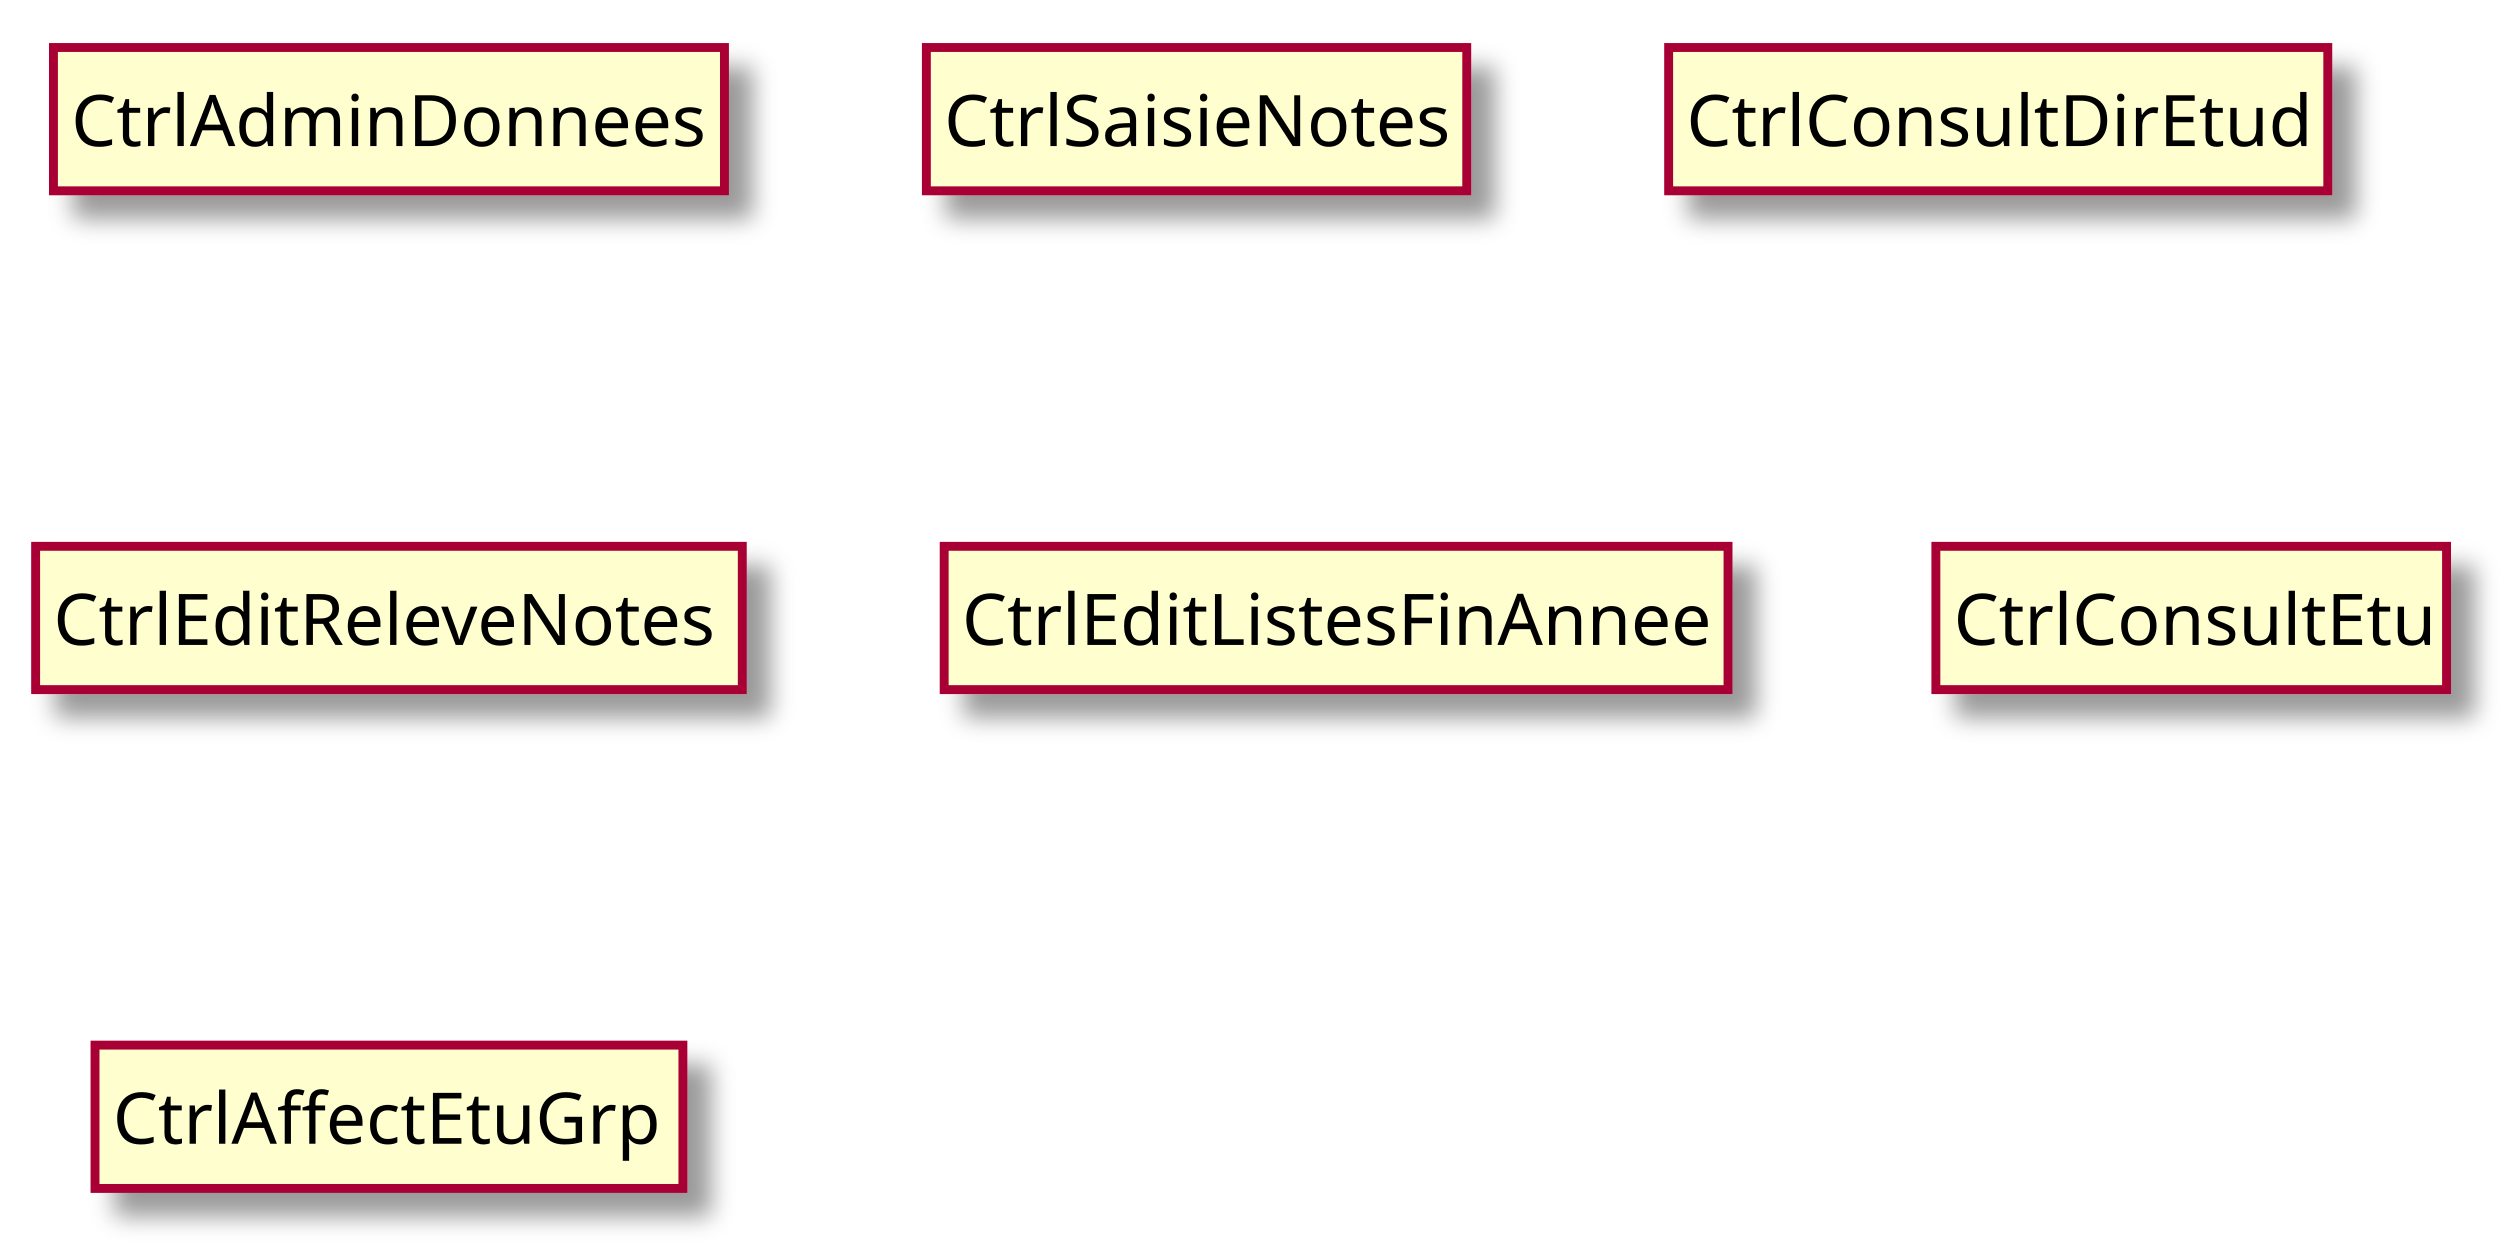
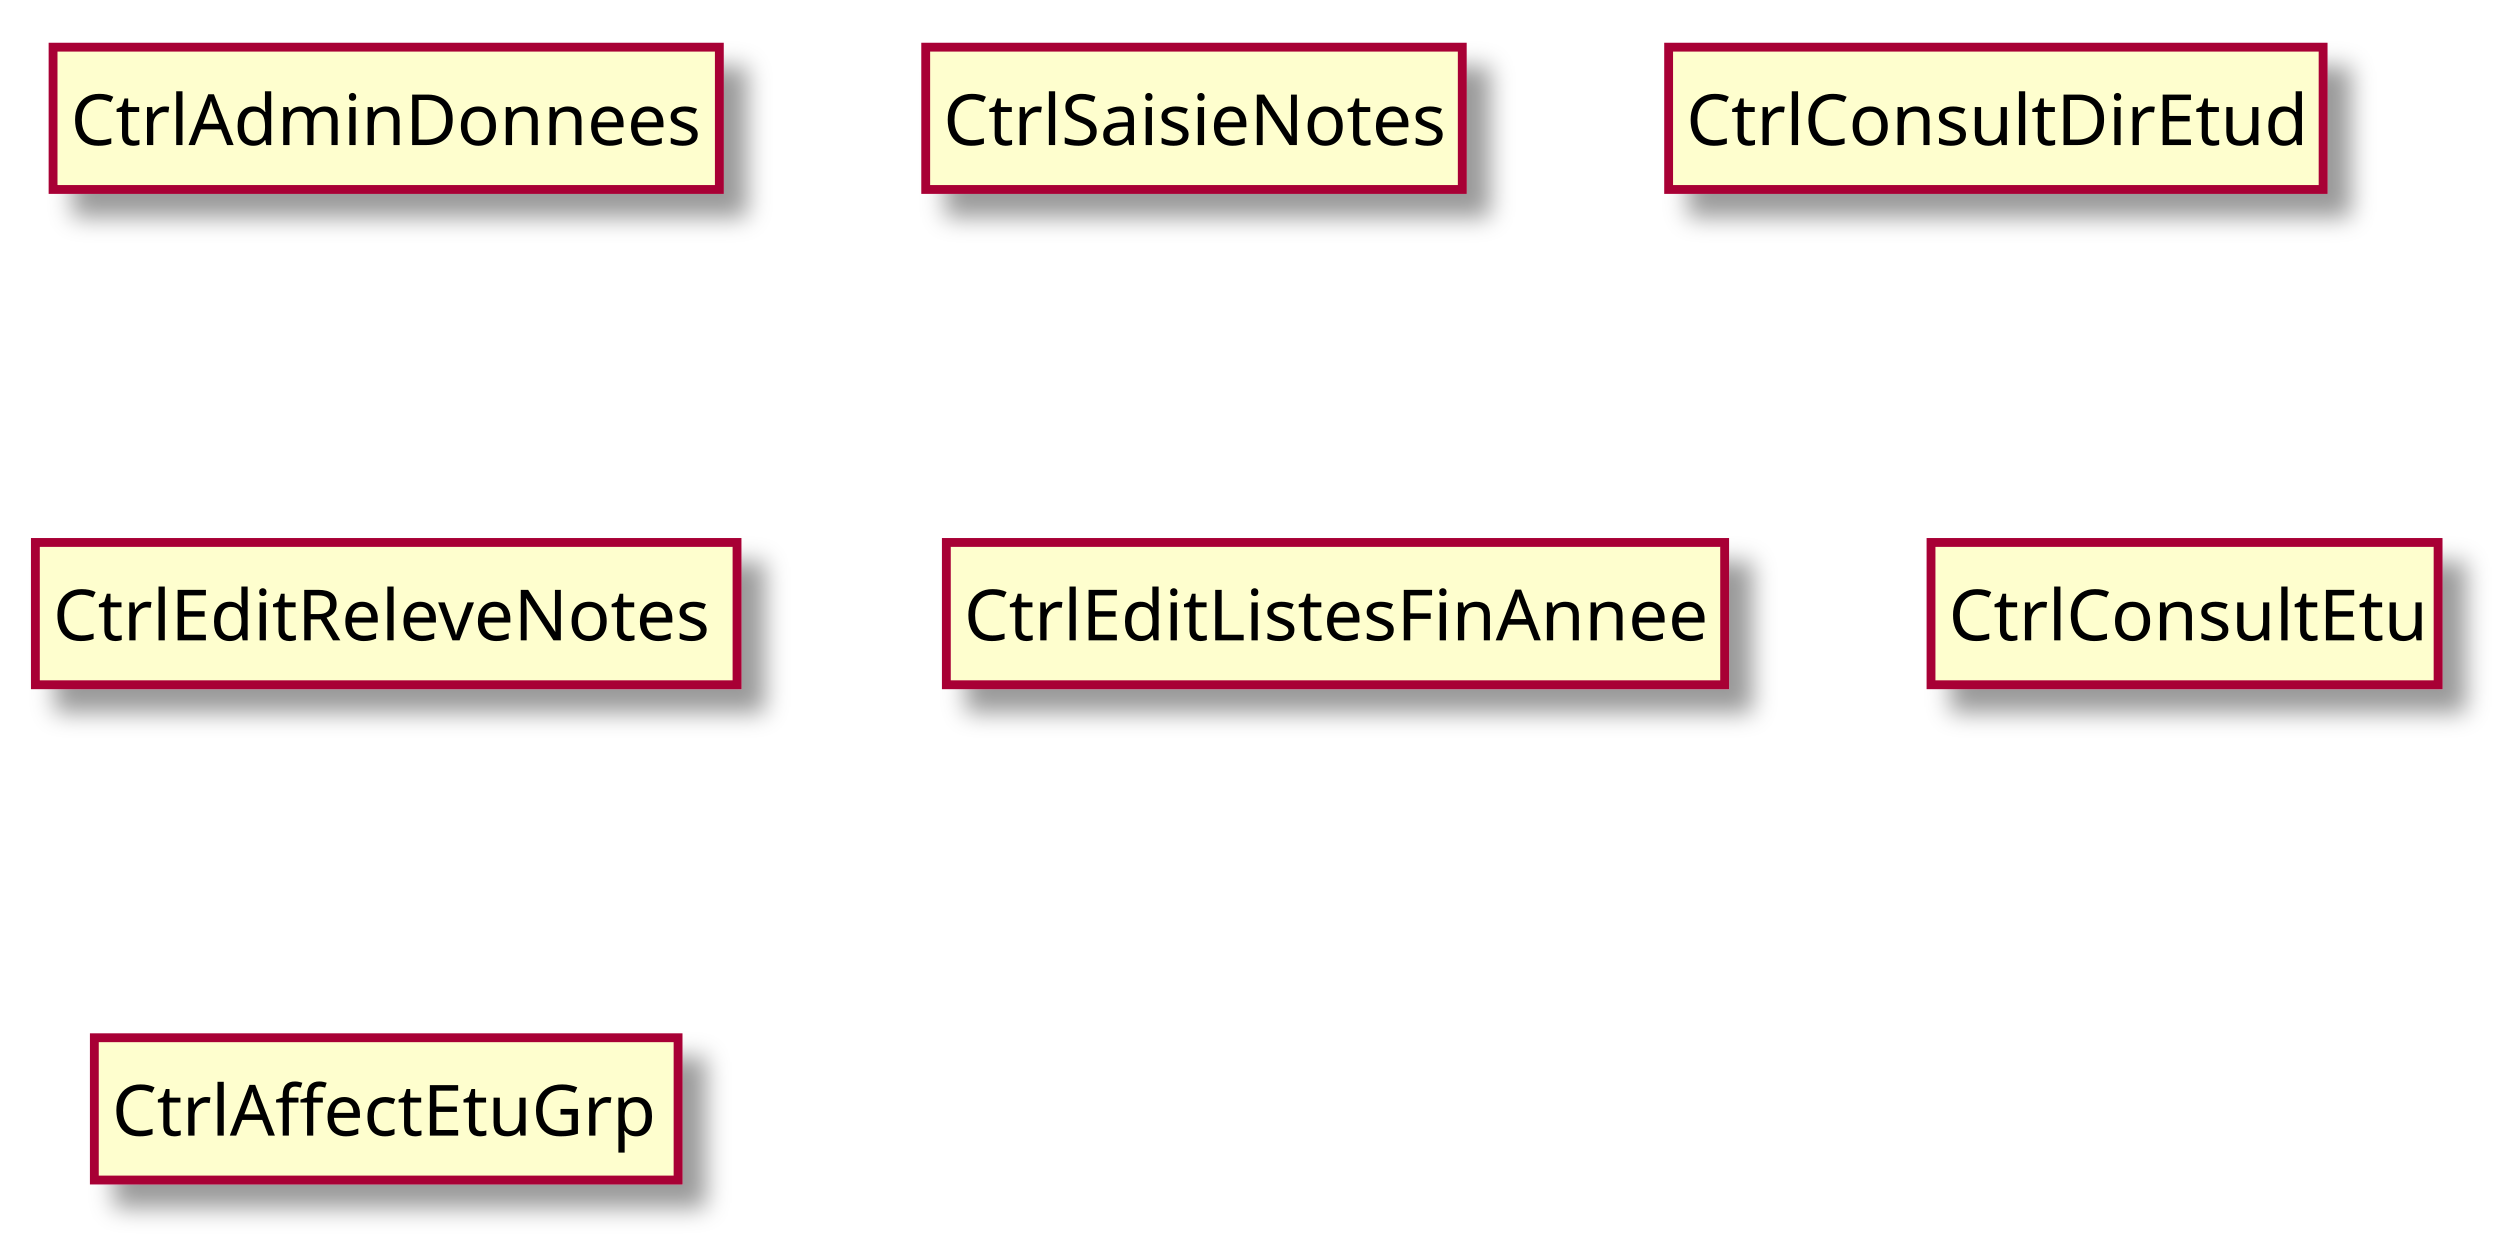
- <svg xmlns="http://www.w3.org/2000/svg" height="209px" style="width:421px;height:209px;" version="1.1" viewBox="0 0 421 209" width="421px">
+ <svg xmlns="http://www.w3.org/2000/svg" contentScriptType="application/ecmascript" contentStyleType="text/css" height="211px" preserveAspectRatio="none" style="width:424px;height:211px;" version="1.1" viewBox="0 0 424 211" width="424px" zoomAndPan="magnify">
  <defs>
-     <filter height="300%" id="f1" width="300%" x="-1" y="-1">
+     <filter height="300%" id="f1p2qrrk904uwz" width="300%" x="-1" y="-1">
      <feGaussianBlur result="blurOut" stdDeviation="2.0" />
      <feColorMatrix in="blurOut" result="blurOut2" type="matrix" values="0 0 0 0 0 0 0 0 0 0 0 0 0 0 0 0 0 0 .4 0" />
      <feOffset dx="4.0" dy="4.0" in="blurOut2" result="blurOut3" />
      <feBlend in="SourceGraphic" in2="blurOut3" mode="normal" />
    </filter>
  </defs>
  <g>
-     <rect fill="#FEFECE" filter="url(#f1)" height="24.133" style="stroke: #A80036; stroke-width: 1.5;" width="113" x="9" y="8" />
+     <rect fill="#FEFECE" filter="url(#f1p2qrrk904uwz)" height="24.133" id="CtrlAdminDonnees" style="stroke: #A80036; stroke-width: 1.5;" width="113" x="9" y="8" />
    <text fill="#000000" font-family="sans-serif" font-size="12" lengthAdjust="spacingAndGlyphs" textLength="107" x="12" y="24.602">CtrlAdminDonnees</text>
-     <rect fill="#FEFECE" filter="url(#f1)" height="24.133" style="stroke: #A80036; stroke-width: 1.5;" width="91" x="156" y="8" />
-     <text fill="#000000" font-family="sans-serif" font-size="12" lengthAdjust="spacingAndGlyphs" textLength="85" x="159" y="24.602">CtrlSaisieNotes</text>
-     <rect fill="#FEFECE" filter="url(#f1)" height="24.133" style="stroke: #A80036; stroke-width: 1.5;" width="111" x="281" y="8" />
-     <text fill="#000000" font-family="sans-serif" font-size="12" lengthAdjust="spacingAndGlyphs" textLength="105" x="284" y="24.602">CtrlConsultDirEtud</text>
-     <rect fill="#FEFECE" filter="url(#f1)" height="24.133" style="stroke: #A80036; stroke-width: 1.5;" width="119" x="6" y="92" />
+     <rect fill="#FEFECE" filter="url(#f1p2qrrk904uwz)" height="24.133" id="CtrlSaisieNotes" style="stroke: #A80036; stroke-width: 1.5;" width="91" x="157" y="8" />
+     <text fill="#000000" font-family="sans-serif" font-size="12" lengthAdjust="spacingAndGlyphs" textLength="85" x="160" y="24.602">CtrlSaisieNotes</text>
+     <rect fill="#FEFECE" filter="url(#f1p2qrrk904uwz)" height="24.133" id="CtrlConsultDirEtud" style="stroke: #A80036; stroke-width: 1.5;" width="111" x="283" y="8" />
+     <text fill="#000000" font-family="sans-serif" font-size="12" lengthAdjust="spacingAndGlyphs" textLength="105" x="286" y="24.602">CtrlConsultDirEtud</text>
+     <rect fill="#FEFECE" filter="url(#f1p2qrrk904uwz)" height="24.133" id="CtrlEditReleveNotes" style="stroke: #A80036; stroke-width: 1.5;" width="119" x="6" y="92" />
    <text fill="#000000" font-family="sans-serif" font-size="12" lengthAdjust="spacingAndGlyphs" textLength="113" x="9" y="108.602">CtrlEditReleveNotes</text>
-     <rect fill="#FEFECE" filter="url(#f1)" height="24.133" style="stroke: #A80036; stroke-width: 1.5;" width="132" x="159" y="92" />
-     <text fill="#000000" font-family="sans-serif" font-size="12" lengthAdjust="spacingAndGlyphs" textLength="126" x="162" y="108.602">CtrlEditListesFinAnnee</text>
-     <rect fill="#FEFECE" filter="url(#f1)" height="24.133" style="stroke: #A80036; stroke-width: 1.5;" width="86" x="326" y="92" />
-     <text fill="#000000" font-family="sans-serif" font-size="12" lengthAdjust="spacingAndGlyphs" textLength="80" x="329" y="108.602">CtrlConsultEtu</text>
-     <rect fill="#FEFECE" filter="url(#f1)" height="24.133" style="stroke: #A80036; stroke-width: 1.5;" width="99" x="16" y="176" />
+     <rect fill="#FEFECE" filter="url(#f1p2qrrk904uwz)" height="24.133" id="CtrlEditListesFinAnnee" style="stroke: #A80036; stroke-width: 1.5;" width="132" x="160.5" y="92" />
+     <text fill="#000000" font-family="sans-serif" font-size="12" lengthAdjust="spacingAndGlyphs" textLength="126" x="163.5" y="108.602">CtrlEditListesFinAnnee</text>
+     <rect fill="#FEFECE" filter="url(#f1p2qrrk904uwz)" height="24.133" id="CtrlConsultEtu" style="stroke: #A80036; stroke-width: 1.5;" width="86" x="327.5" y="92" />
+     <text fill="#000000" font-family="sans-serif" font-size="12" lengthAdjust="spacingAndGlyphs" textLength="80" x="330.5" y="108.602">CtrlConsultEtu</text>
+     <rect fill="#FEFECE" filter="url(#f1p2qrrk904uwz)" height="24.133" id="CtrlAffectEtuGrp" style="stroke: #A80036; stroke-width: 1.5;" width="99" x="16" y="176" />
    <text fill="#000000" font-family="sans-serif" font-size="12" lengthAdjust="spacingAndGlyphs" textLength="93" x="19" y="192.602">CtrlAffectEtuGrp</text>
  </g>
</svg>
